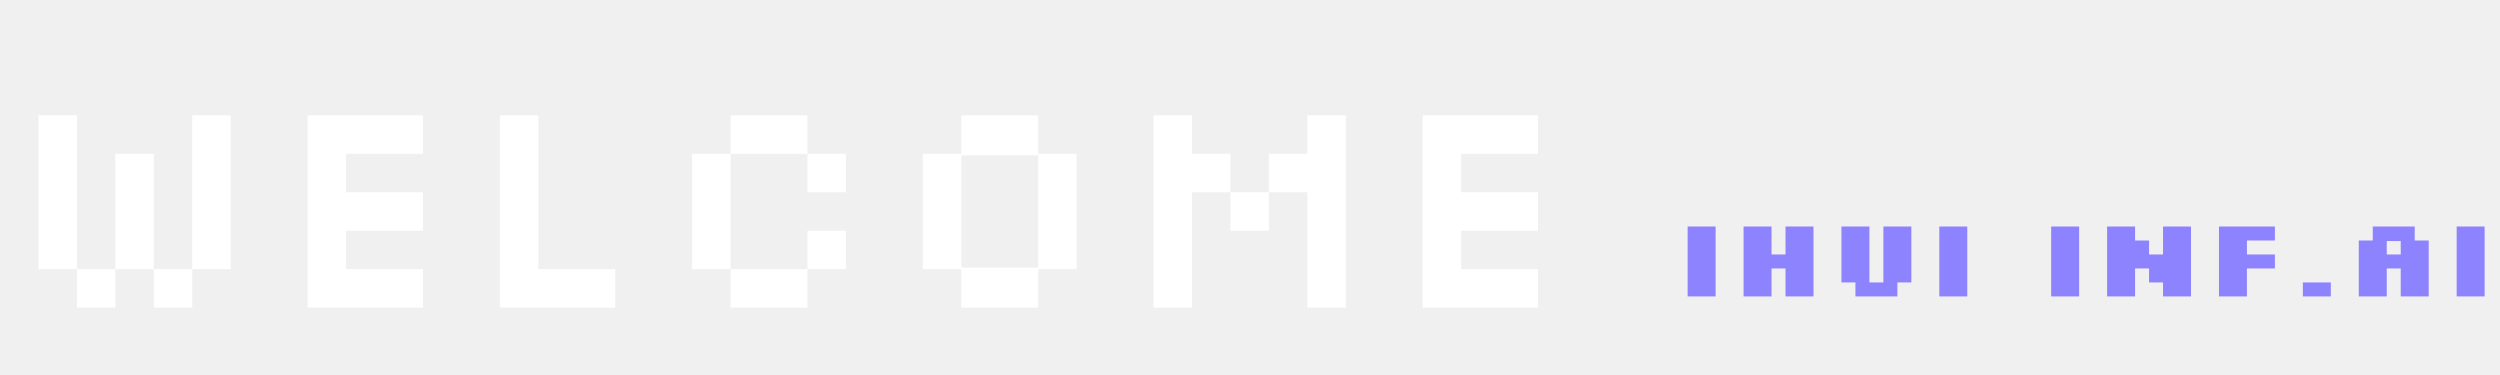
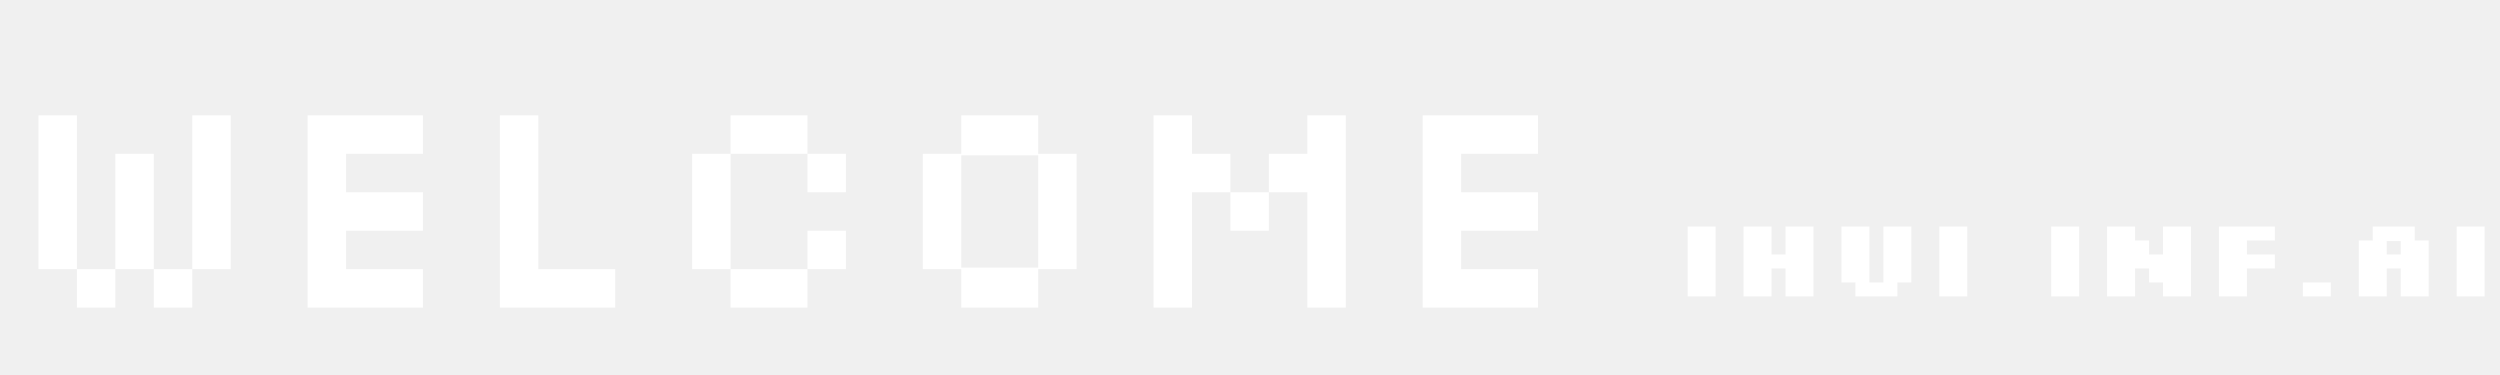
<svg xmlns="http://www.w3.org/2000/svg" fill="none" version="1.1" width="447" height="67" viewBox="0 0 447 67">
  <defs>
    <clipPath id="master_svg0_2003_34410">
      <rect x="0" y="0" width="447" height="67" rx="0" />
    </clipPath>
  </defs>
  <g clip-path="url(#master_svg0_2003_34410)">
    <g>
-       <path d="M301.75,53L301.75,40.5L306.75,40.5L306.75,53L301.75,53ZM311.75,53L311.75,40.5L316.75,40.5L316.75,45.5L319.25,45.5L319.25,40.5L324.25,40.5L324.25,53L319.25,53L319.25,48L316.75,48L316.75,53L311.75,53ZM331.75,53L331.75,50.5L329.25,50.5L329.25,40.5L334.25,40.5L334.25,50.5L336.75,50.5L336.75,40.5L341.75,40.5L341.75,50.5L339.25,50.5L339.25,53L331.75,53ZM346.75,53L346.75,40.5L351.75,40.5L351.75,53L346.75,53ZM366.75,53L366.75,40.5L371.75,40.5L371.75,53L366.75,53ZM376.75,53L376.75,40.5L381.75,40.5L381.75,43L384.25,43L384.25,45.5L386.75,45.5L386.75,40.5L391.75,40.5L391.75,53L386.75,53L386.75,50.5L384.25,50.5L384.25,48L381.75,48L381.75,53L376.75,53ZM396.75,53L396.75,40.5L406.75,40.5L406.75,43L401.75,43L401.75,45.5L406.75,45.5L406.75,48L401.75,48L401.75,53L396.75,53ZM411.75,53L411.75,50.5L416.75,50.5L416.75,53L411.75,53ZM421.75,53L421.75,43L424.25,43L424.25,40.5L431.75,40.5L431.75,43L434.25,43L434.25,53L429.25,53L429.25,48L426.75,48L426.75,53L421.75,53ZM426.75,45.5L429.25,45.5L429.25,43.1L426.75,43.1L426.75,45.5ZM439.25,53L439.25,40.5L444.25,40.5L444.25,53L439.25,53Z" fill="#8D83FF" fill-opacity="1" />
+       <path d="M301.75,53L301.75,40.5L306.75,40.5L306.75,53L301.75,53ZM311.75,53L311.75,40.5L316.75,40.5L316.75,45.5L319.25,45.5L319.25,40.5L324.25,40.5L324.25,53L319.25,53L319.25,48L316.75,48L316.75,53L311.75,53ZM331.75,53L331.75,50.5L329.25,50.5L329.25,40.5L334.25,40.5L334.25,50.5L336.75,50.5L336.75,40.5L341.75,40.5L341.75,50.5L339.25,50.5L339.25,53L331.75,53ZM346.75,53L346.75,40.5L351.75,40.5L351.75,53L346.75,53ZM366.75,53L366.75,40.5L371.75,40.5L371.75,53L366.75,53ZM376.75,53L376.75,40.5L381.75,40.5L381.75,43L384.25,43L384.25,45.5L386.75,45.5L386.75,40.5L391.75,40.5L391.75,53L386.75,53L386.75,50.5L384.25,50.5L384.25,48L381.75,48L381.75,53L376.75,53ZM396.75,53L396.75,40.5L406.75,40.5L406.75,43L401.75,43L401.75,45.5L406.75,45.5L406.75,48L401.75,48L401.75,53L396.75,53ZM411.75,53L411.75,50.5L416.75,50.5L416.75,53L411.75,53ZM421.75,53L421.75,43L424.25,43L424.25,40.5L431.75,40.5L431.75,43L434.25,43L434.25,53L429.25,53L429.25,48L426.75,48L426.75,53L421.75,53ZM426.75,45.5L429.25,45.5L429.25,43.1L426.75,43.1L426.75,45.5ZM439.25,53L439.25,40.5L444.25,40.5L444.25,53L439.25,53Z" fill="#FFFFFF" fill-opacity="1" />
    </g>
    <g>
      <path d="M13.75,55L13.75,48.125L6.875,48.125L6.875,20.625L13.75,20.625L13.75,48.125L20.625,48.125L20.625,55L13.75,55ZM34.375,48.125L34.375,20.625L41.25,20.625L41.25,48.125L34.375,48.125ZM27.5,55L27.5,48.125L20.625,48.125L20.625,27.5L27.5,27.5L27.5,48.125L34.375,48.125L34.375,55L27.5,55ZM55,55L55,20.625L75.625,20.625L75.625,27.5L61.875,27.5L61.875,34.375L75.625,34.375L75.625,41.25L61.875,41.25L61.875,48.125L75.625,48.125L75.625,55L55,55ZM89.375,55L89.375,20.625L96.25,20.625L96.25,48.125L110,48.125L110,55L89.375,55ZM144.375,34.375L144.375,27.5L130.625,27.5L130.625,20.625L144.375,20.625L144.375,27.5L151.25,27.5L151.25,34.375L144.375,34.375ZM130.625,55L130.625,48.125L123.75,48.125L123.75,27.5L130.625,27.5L130.625,48.125L144.375,48.125L144.375,55L130.625,55ZM144.375,48.125L144.375,41.25L151.25,41.25L151.25,48.125L144.375,48.125ZM171.875,55L171.875,48.125L165,48.125L165,27.5L171.875,27.5L171.875,20.625L185.625,20.625L185.625,27.5L192.5,27.5L192.5,48.125L185.625,48.125L185.625,55L171.875,55ZM171.875,47.85L185.625,47.85L185.625,27.775L171.875,27.775L171.875,47.85ZM206.25,55L206.25,20.625L213.125,20.625L213.125,27.5L220,27.5L220,34.375L226.875,34.375L226.875,41.25L220,41.25L220,34.375L213.125,34.375L213.125,55L206.25,55ZM233.75,55L233.75,34.375L226.875,34.375L226.875,27.5L233.75,27.5L233.75,20.625L240.625,20.625L240.625,55L233.75,55ZM254.375,55L254.375,20.625L275,20.625L275,27.5L261.25,27.5L261.25,34.375L275,34.375L275,41.25L261.25,41.25L261.25,48.125L275,48.125L275,55L254.375,55Z" fill="#FFFFFF" fill-opacity="1" />
    </g>
  </g>
</svg>
